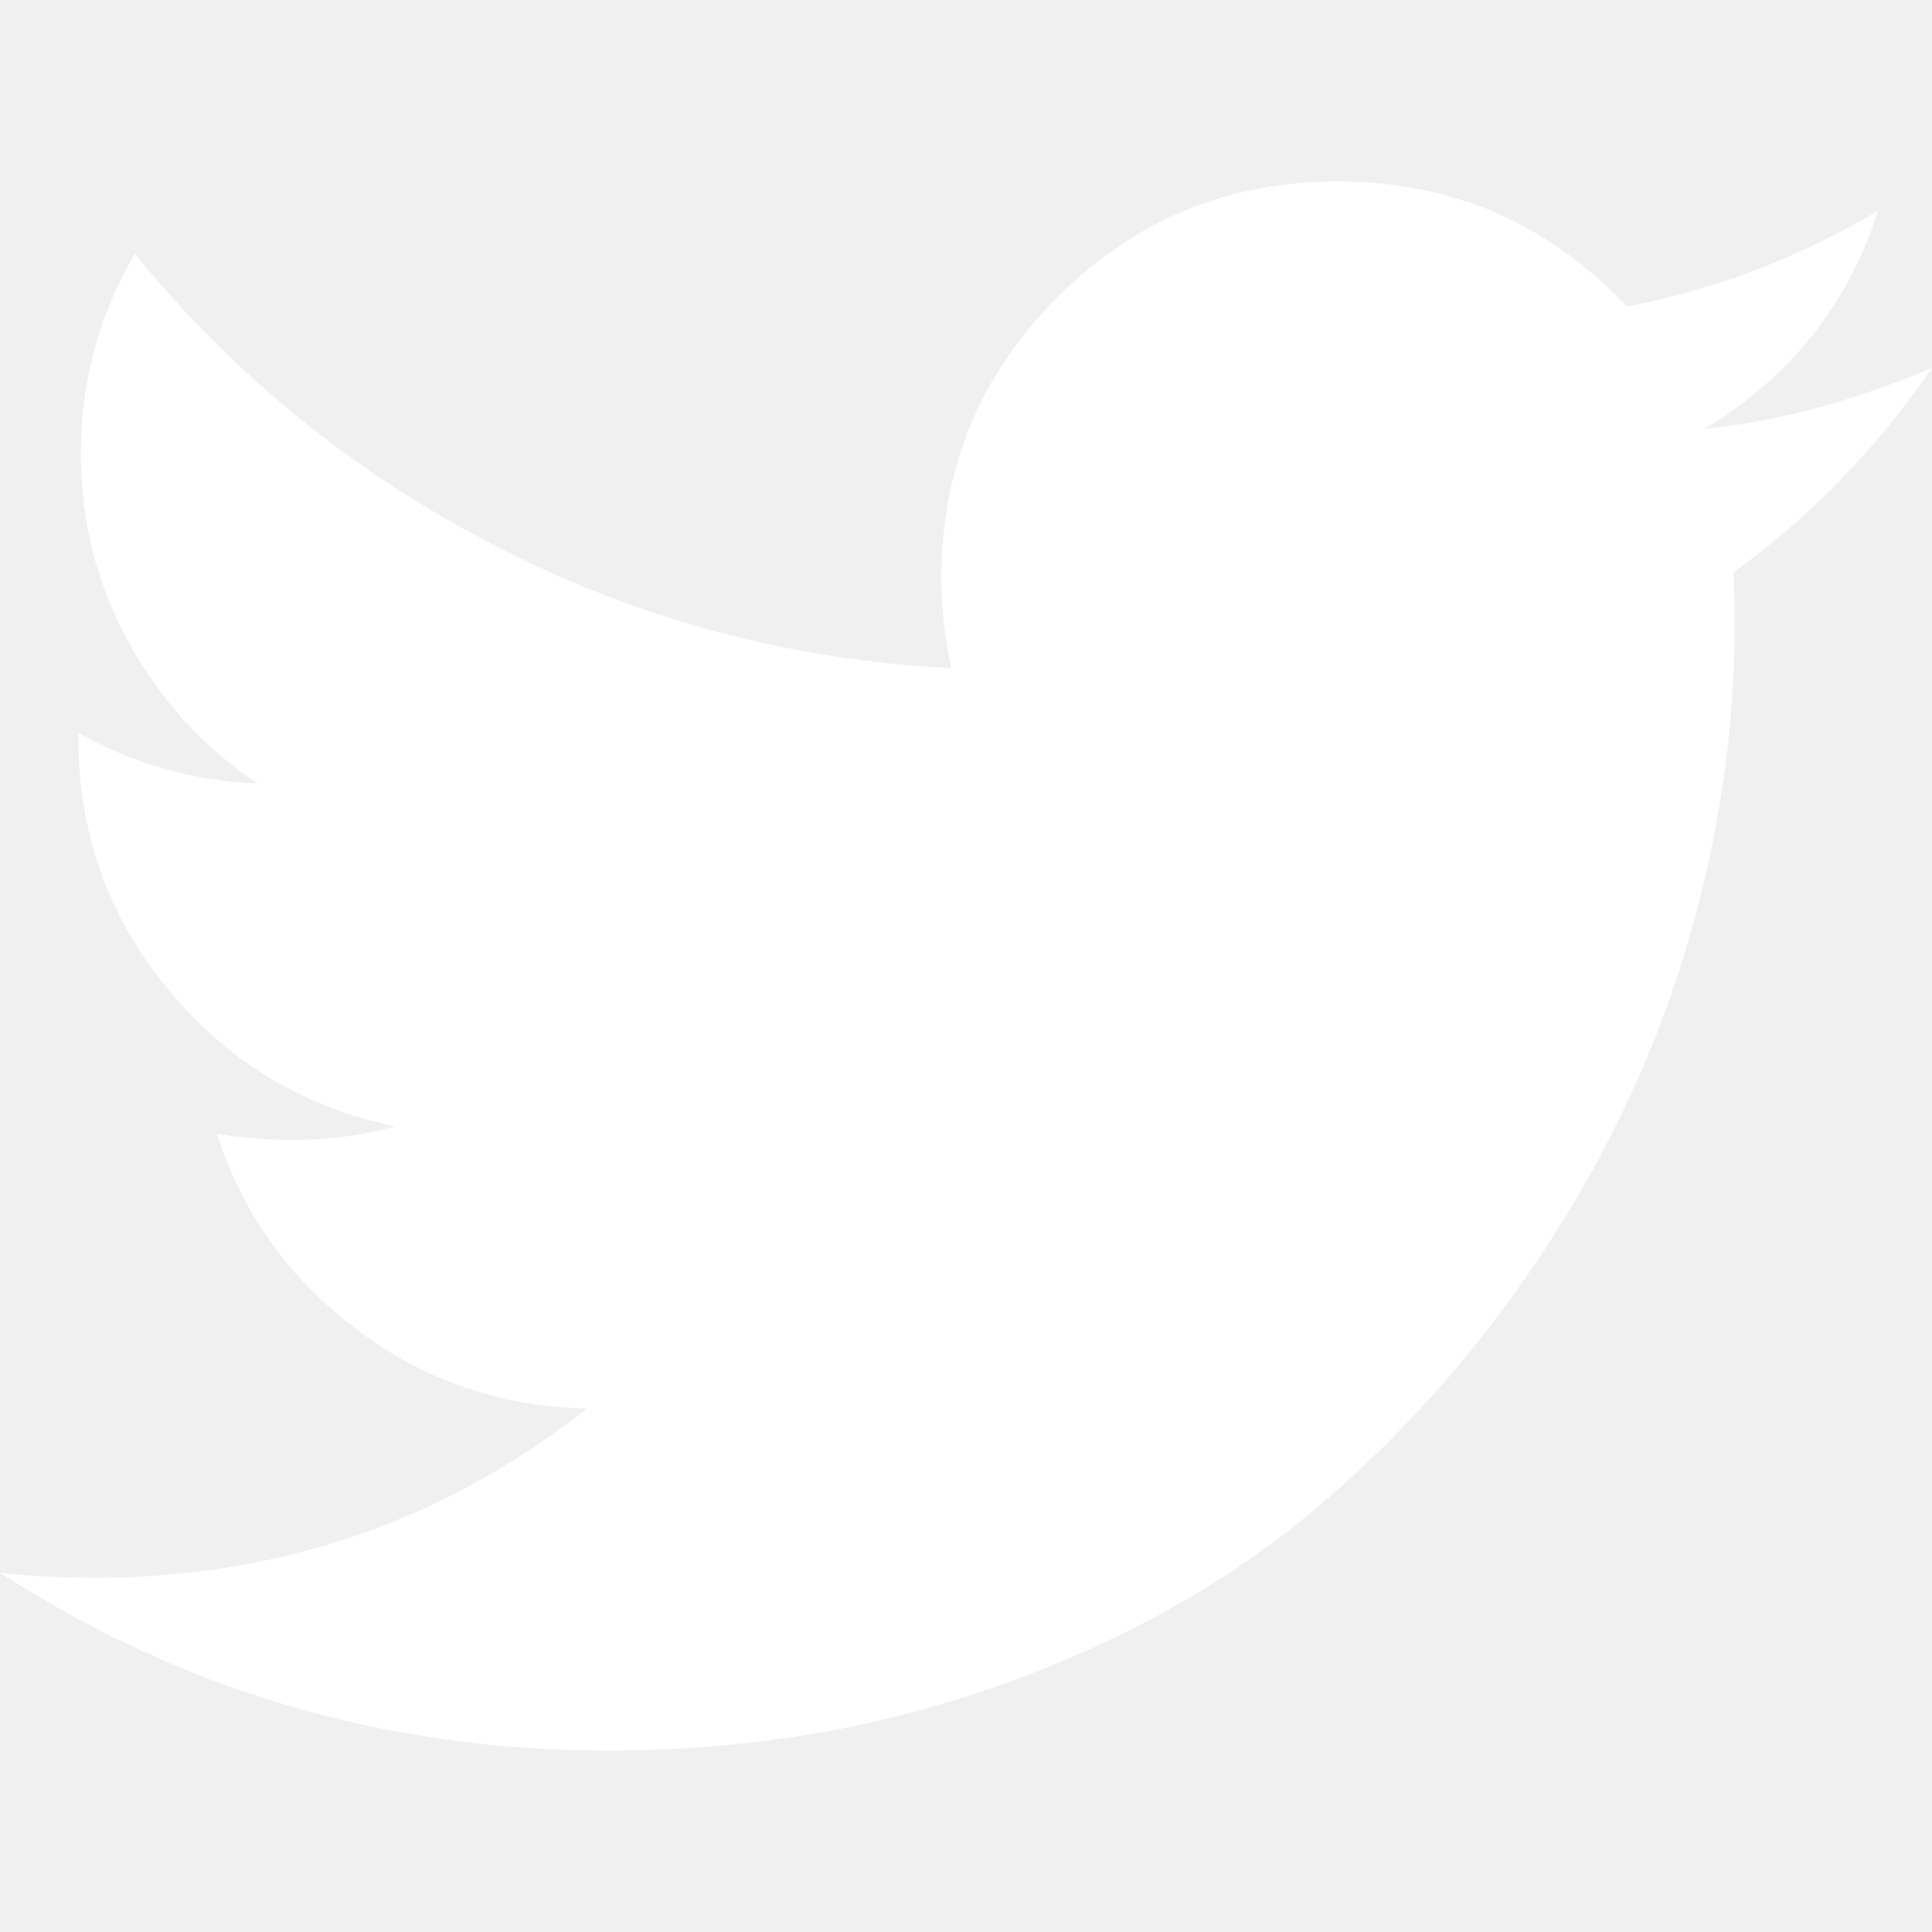
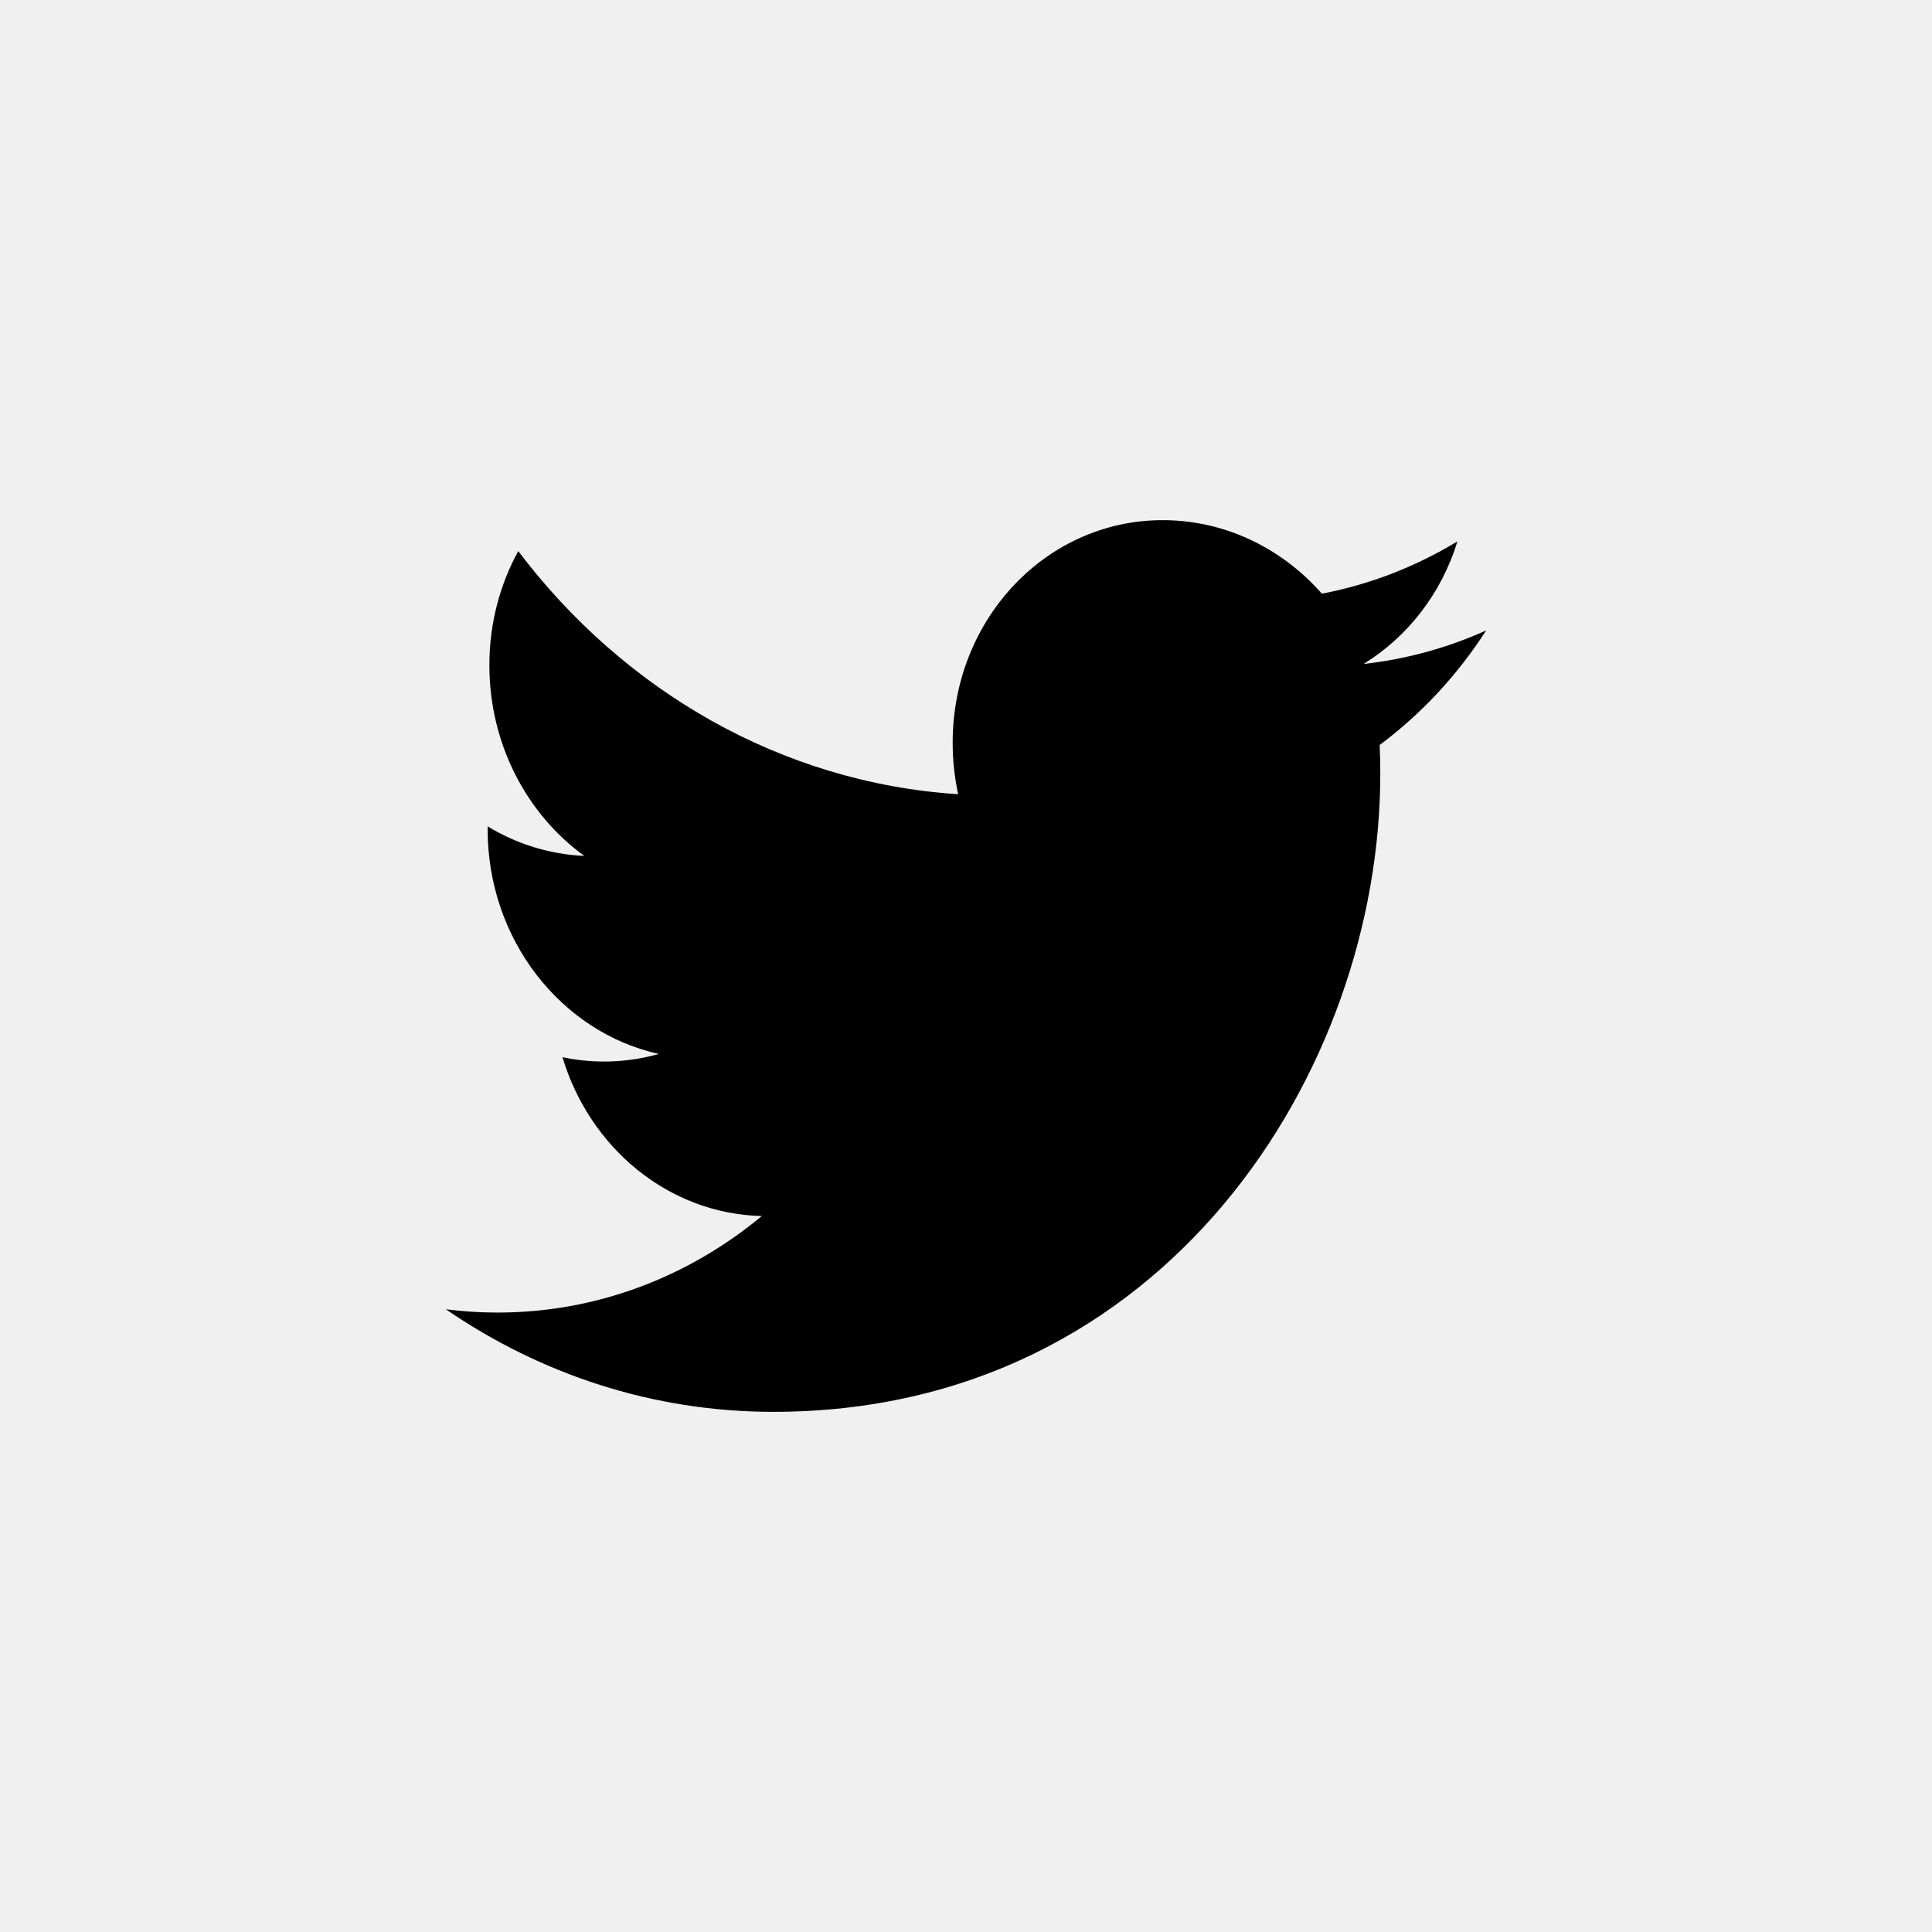
- <svg xmlns="http://www.w3.org/2000/svg" version="1.1" id="Capa_1" x="0px" y="0px" width="512px" height="512px" viewBox="0 0 449.956 449.956" style="enable-background:new 0 0 449.956 449.956;" xml:space="preserve">
-   <g>
-     <path d="M449.956,85.657c-17.702,7.614-35.408,12.369-53.102,14.279c19.985-11.991,33.503-28.931,40.546-50.819   c-18.281,10.847-37.787,18.268-58.532,22.267c-18.274-19.414-40.73-29.125-67.383-29.125c-25.502,0-47.246,8.992-65.24,26.98   c-17.984,17.987-26.977,39.731-26.977,65.235c0,6.851,0.76,13.896,2.284,21.128c-37.688-1.903-73.042-11.372-106.068-28.407   C82.46,110.158,54.433,87.46,31.403,59.101c-8.375,14.272-12.564,29.787-12.564,46.536c0,15.798,3.711,30.456,11.138,43.97   c7.422,13.512,17.417,24.455,29.98,32.831c-14.849-0.572-28.743-4.475-41.684-11.708v1.142c0,22.271,6.995,41.824,20.983,58.674   c13.99,16.848,31.645,27.453,52.961,31.833c-7.995,2.091-16.086,3.138-24.269,3.138c-5.33,0-11.136-0.475-17.416-1.42   c5.9,18.459,16.75,33.633,32.546,45.535c15.799,11.896,33.691,18.028,53.677,18.418c-33.498,26.262-71.66,39.393-114.486,39.393   c-8.186,0-15.607-0.373-22.27-1.139c42.827,27.596,90.03,41.394,141.612,41.394c32.738,0,63.478-5.181,92.21-15.557   c28.746-10.369,53.297-24.267,73.665-41.686c20.362-17.415,37.925-37.448,52.674-60.097c14.75-22.651,25.738-46.298,32.977-70.946   c7.23-24.653,10.848-49.344,10.848-74.092c0-5.33-0.096-9.325-0.287-11.991C421.785,120.202,437.202,104.306,449.956,85.657z" fill="#FFFFFF" />
+ <svg xmlns="http://www.w3.org/2000/svg" height="60px" version="1.1" viewBox="0 0 60 60" width="60px">
+   <defs />
+   <g fill="none" fill-rule="evenodd" id="black" stroke="none" stroke-width="1">
+     <g id="slice" />
+     <g fill="#000000" id="twitter" transform="translate(13, 16)">
+       <path d="M28.052,2.437 C26.843,1.062 25.121,0.186 23.214,0.155 C19.554,0.094 16.586,3.187 16.586,7.063 C16.586,7.613 16.644,8.15 16.757,8.665 C11.249,8.307 6.364,5.439 3.095,1.115 C2.525,2.151 2.198,3.362 2.198,4.659 C2.198,7.115 3.368,9.295 5.147,10.581 C4.06,10.533 3.038,10.205 2.144,9.665 C2.144,9.694 2.144,9.724 2.144,9.754 C2.144,13.184 4.429,16.061 7.461,16.731 C6.905,16.889 6.319,16.971 5.715,16.967 C5.287,16.964 4.872,16.917 4.468,16.832 C5.311,19.644 7.759,21.697 10.659,21.765 C8.391,23.648 5.533,24.769 2.427,24.763 C1.892,24.762 1.365,24.727 0.846,24.661 C3.78,26.673 7.264,27.845 11.007,27.846 C23.199,27.849 29.866,17.24 29.866,8.037 C29.866,7.735 29.859,7.435 29.847,7.136 C31.142,6.171 32.265,4.961 33.154,3.579 C31.965,4.115 30.688,4.471 29.347,4.62 C30.715,3.778 31.767,2.43 32.261,0.814 C30.981,1.59 29.562,2.148 28.052,2.437 Z" />
+     </g>
  </g>
-   <g>
- </g>
-   <g>
- </g>
-   <g>
- </g>
-   <g>
- </g>
-   <g>
- </g>
-   <g>
- </g>
-   <g>
- </g>
-   <g>
- </g>
-   <g>
- </g>
-   <g>
- </g>
-   <g>
- </g>
-   <g>
- </g>
-   <g>
- </g>
-   <g>
- </g>
-   <g>
- </g>
</svg>
